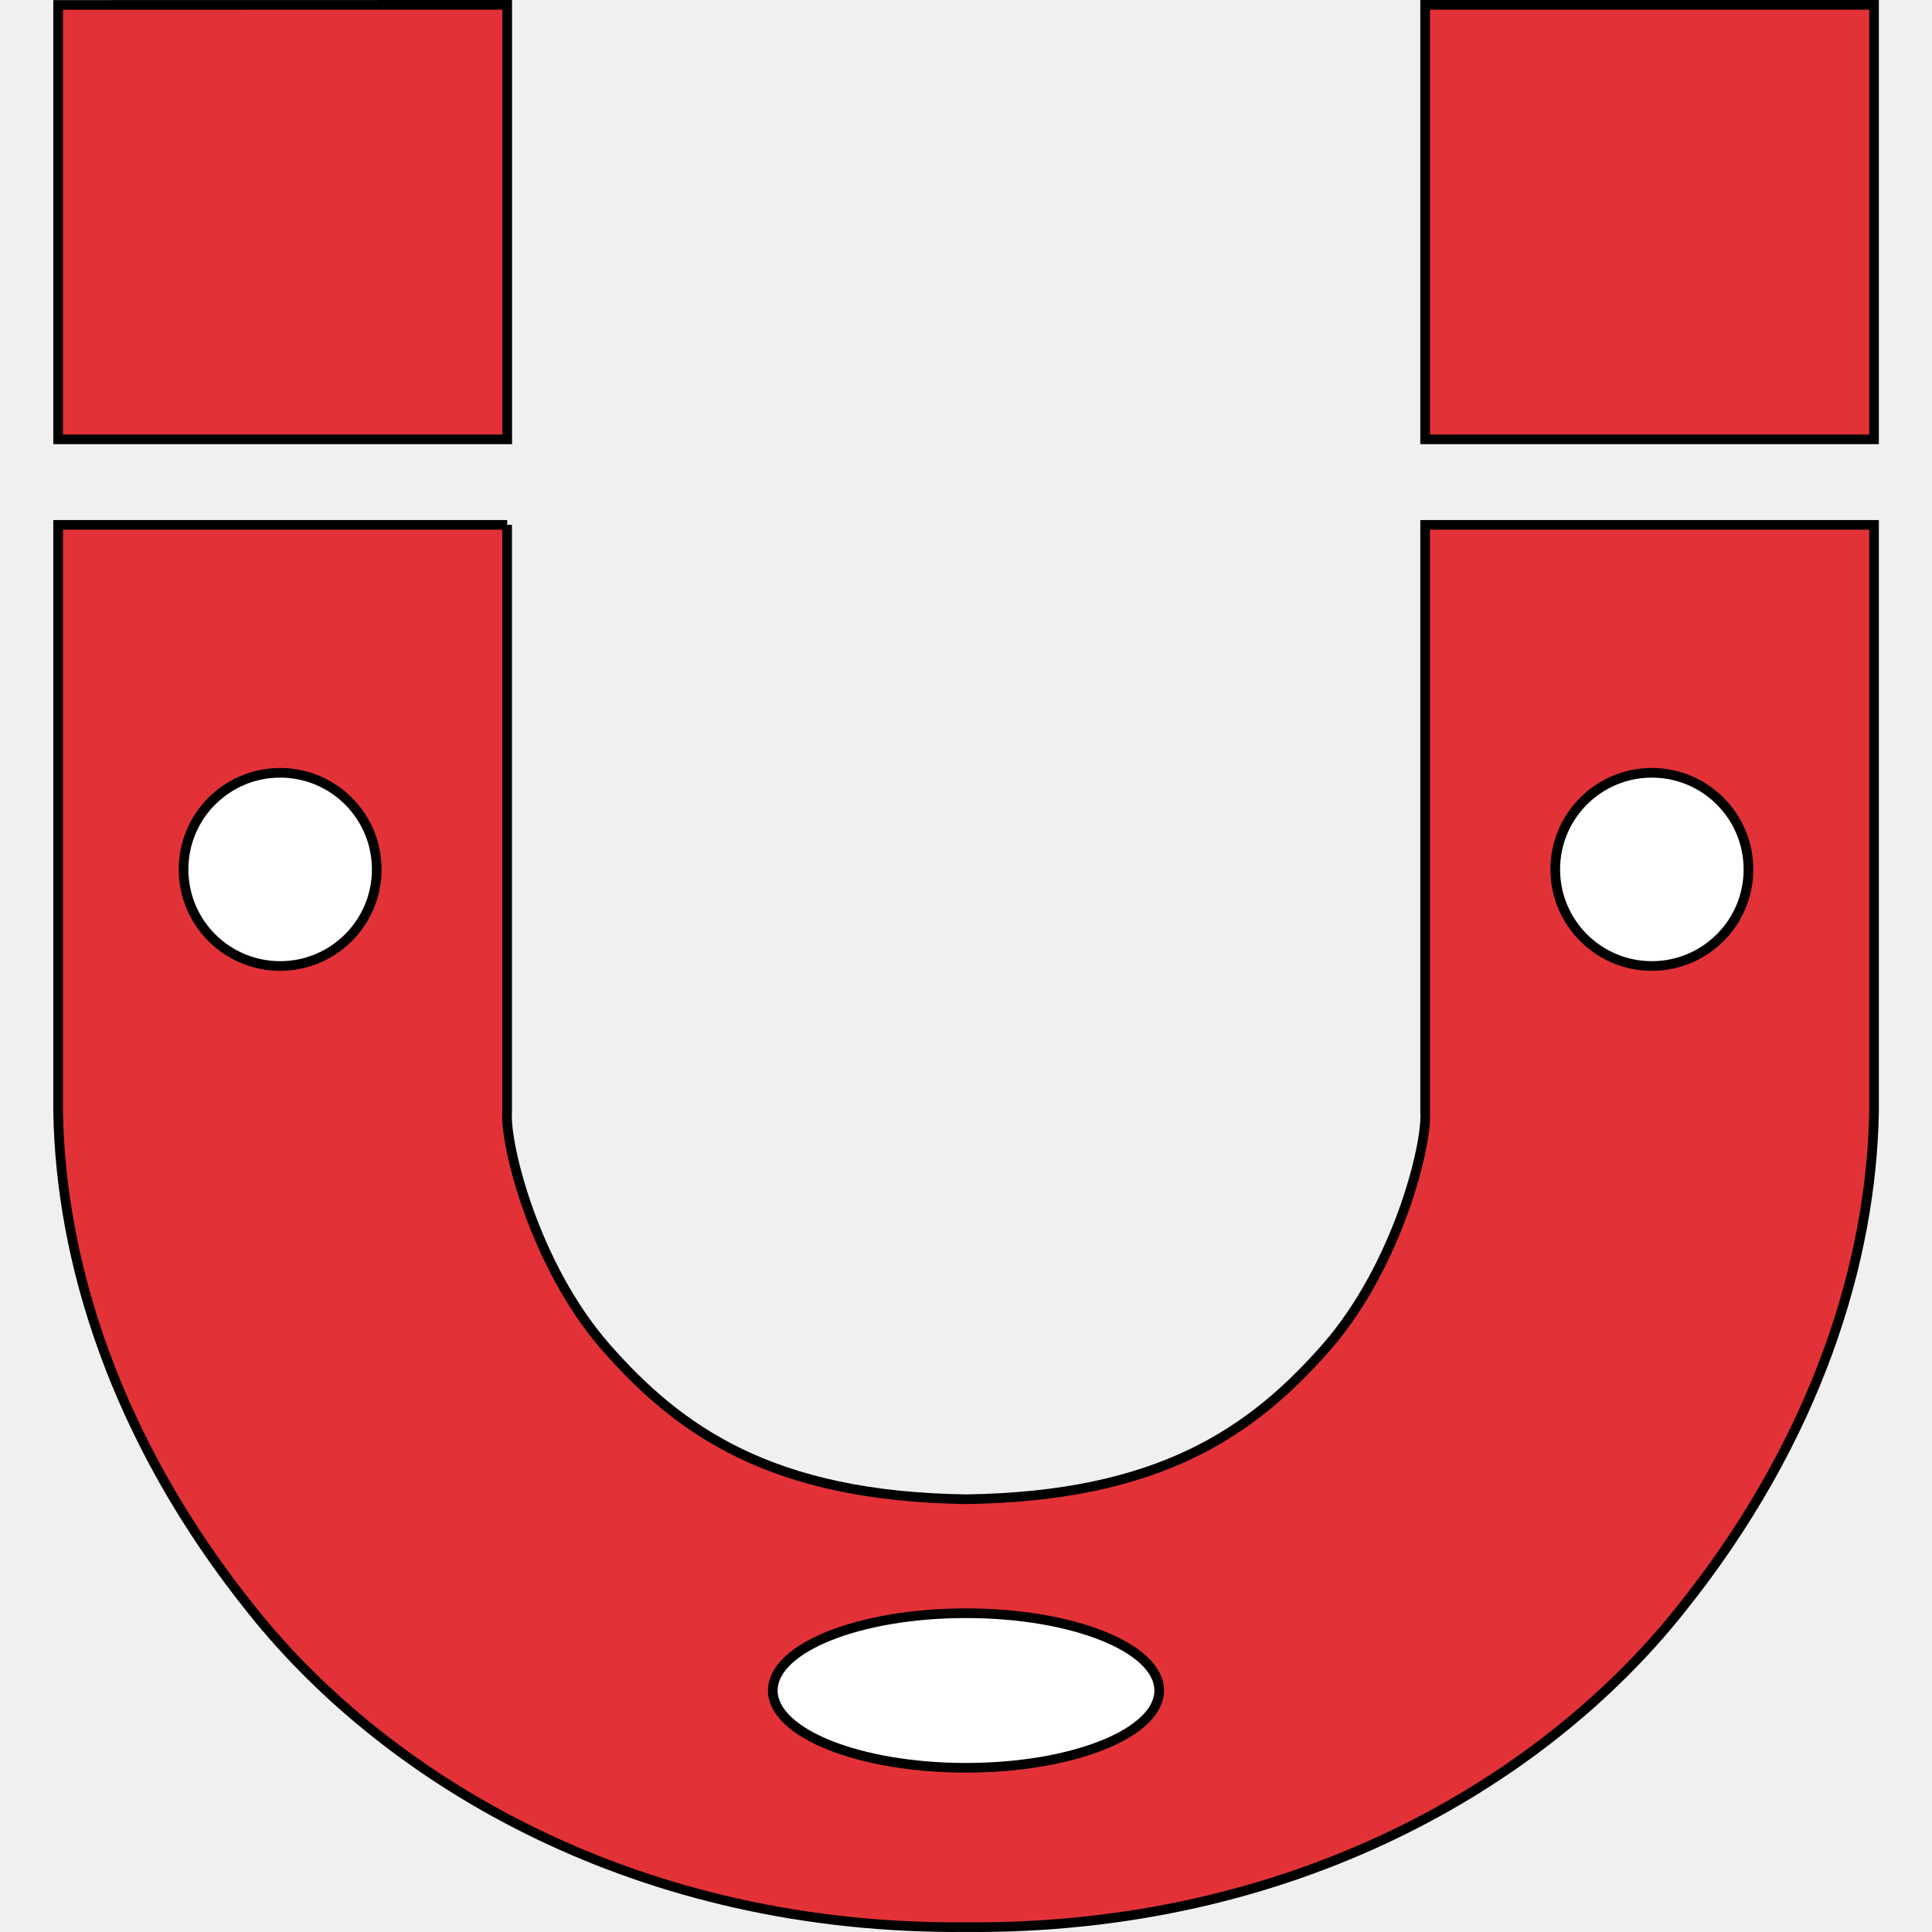
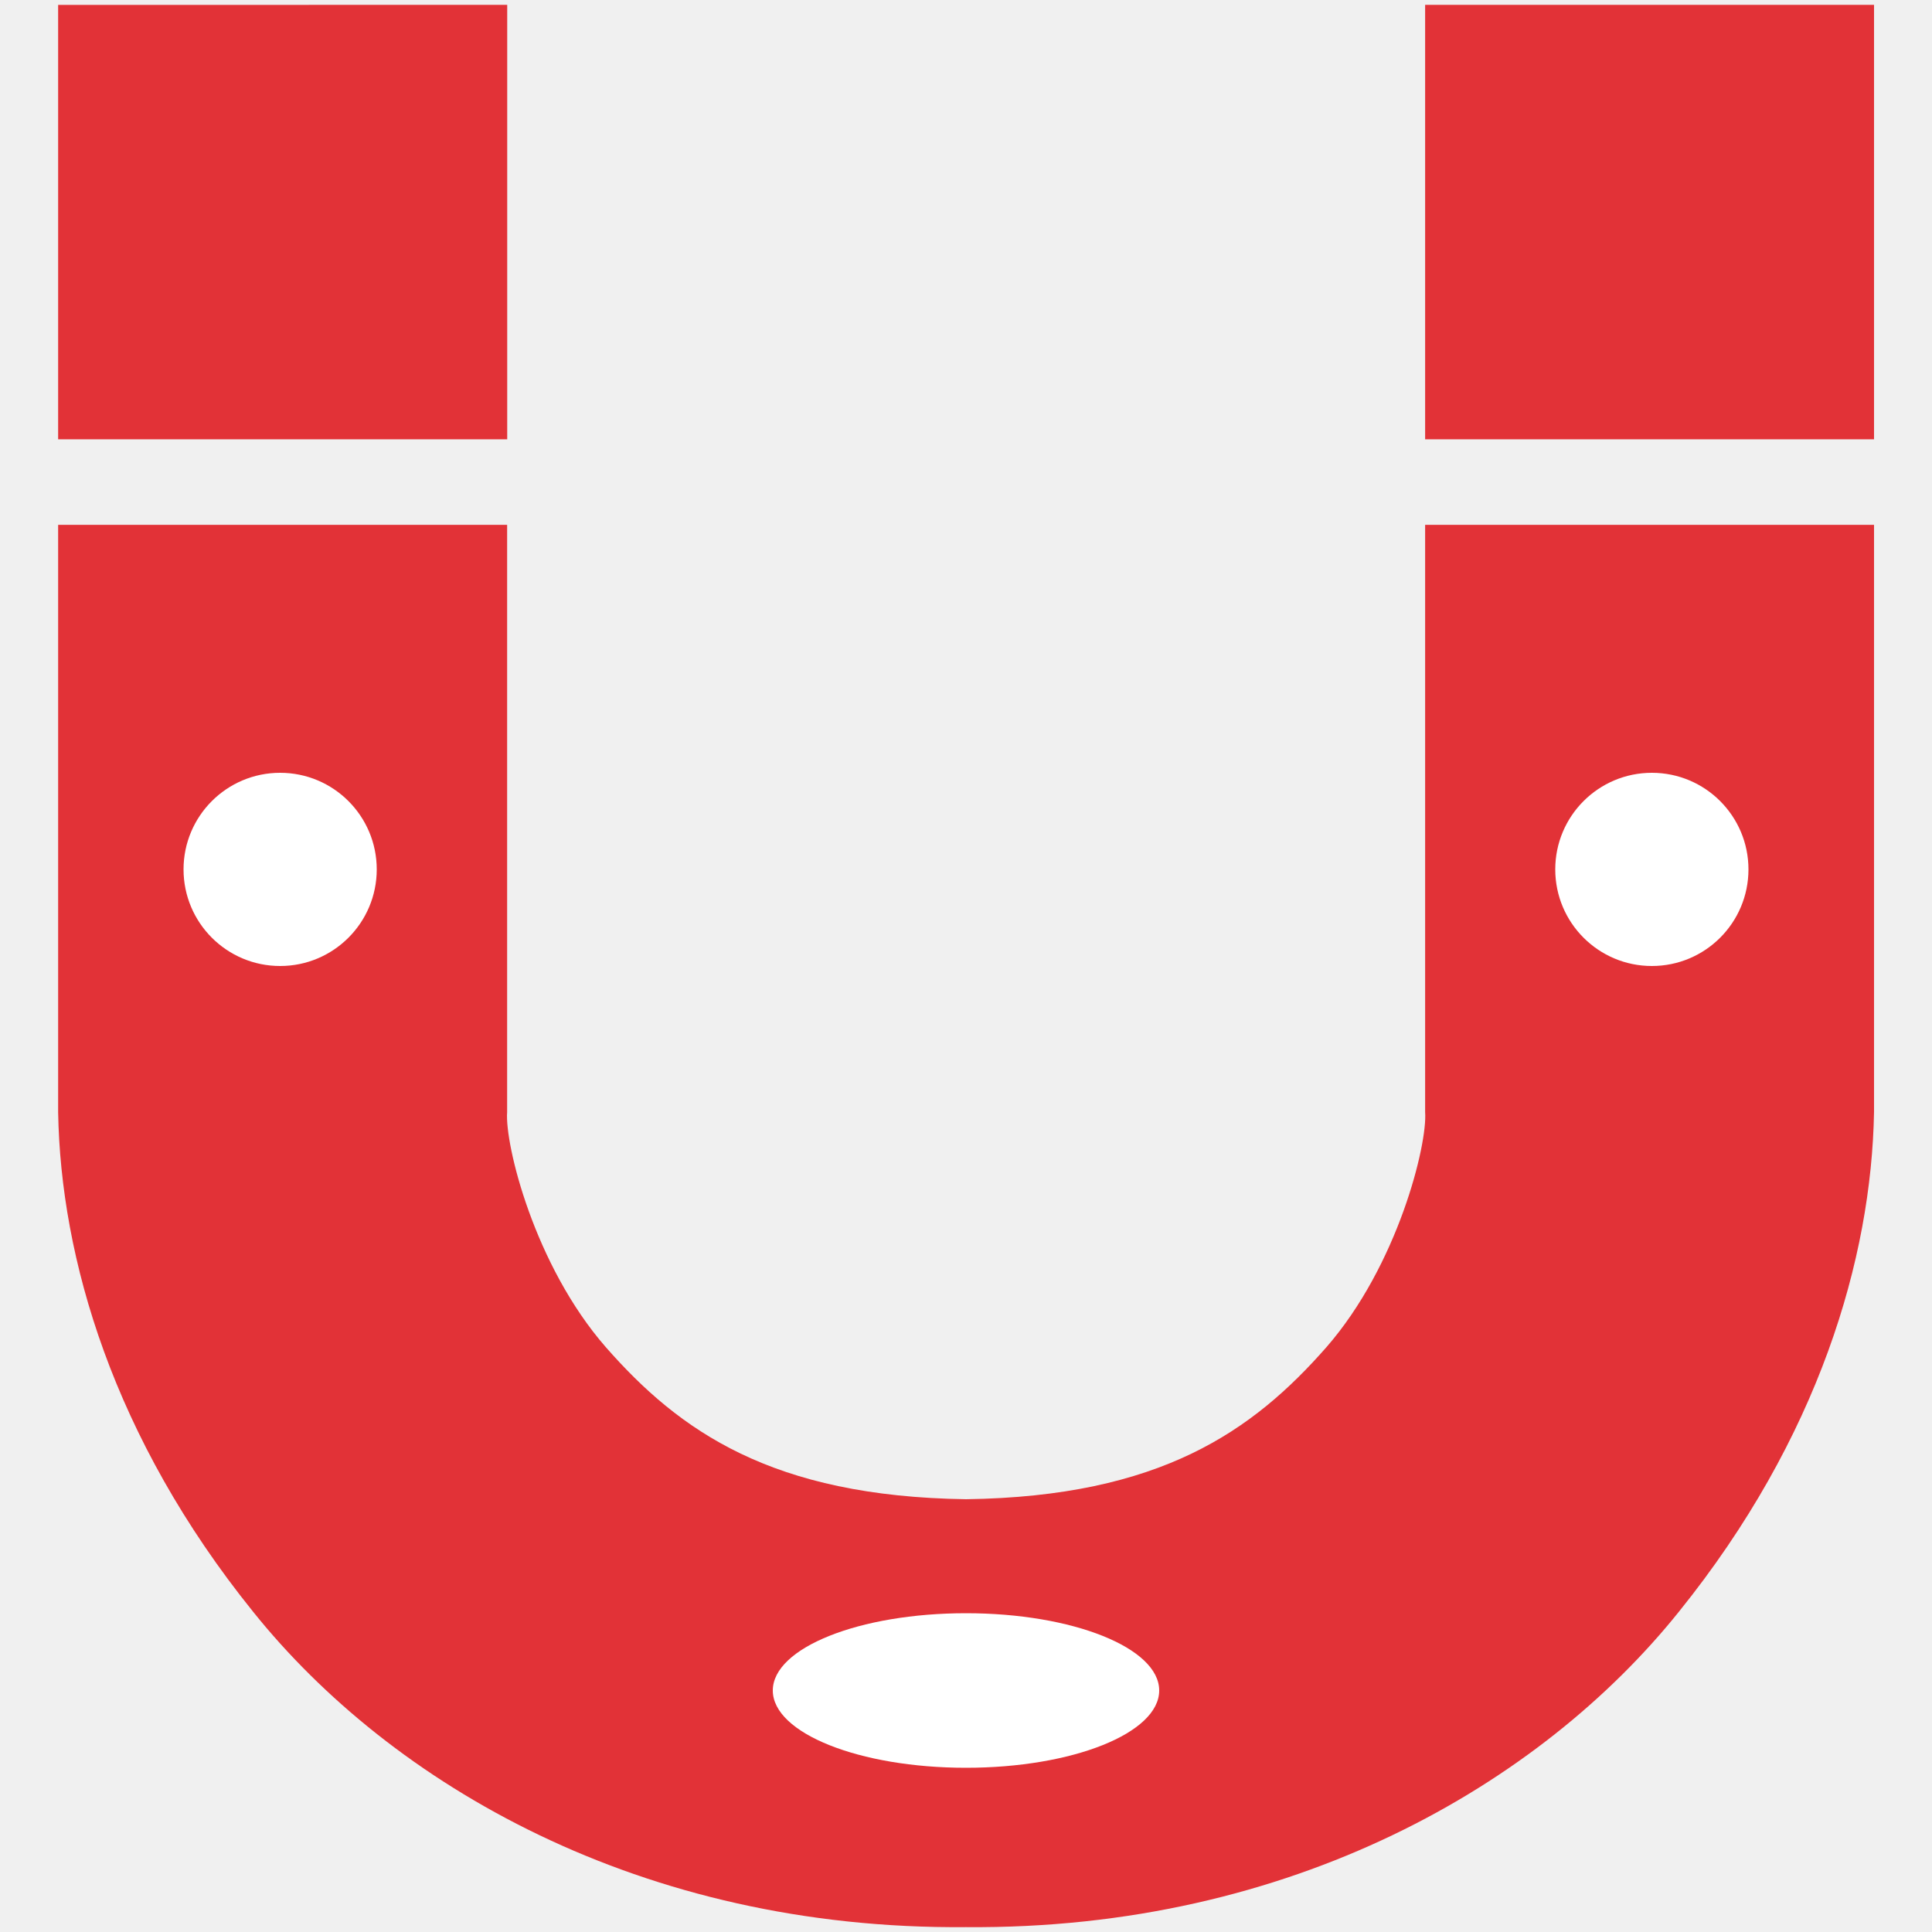
<svg xmlns="http://www.w3.org/2000/svg" id="univ-404" x="0px" y="0px" viewBox="0 0 200 200" style="enable-background:new 0 0 200 200;" xml:space="preserve" version="1.1">
  <style type="text/css">
    #path_icon_u {
        fill: #E23237;
-         stroke: #000;
    }

    #ellipse_left, #ellipse_right, #ellipse_bottom {
        fill: #FFFFFF;
-         stroke: #000;
    }
</style>
  <g>
    <path id="path_icon_u" transform="rotate(180 100 100)" d="m147.493,145.667l46.489,0l0,-60.801c-0.26,-15.105 -5.669,-33.708 -20.187,-51.717c-14.304,-17.832 -40.104,-32.937 -73.785,-32.645c-33.709,-0.283 -59.51,14.822 -73.804,32.645c-14.517,18.009 -19.936,36.621 -20.205,51.726l0,60.792l46.47,0l0,-60.792c-0.251,-3.338 2.816,-15.84 10.214,-24.331c7.612,-8.668 17.175,-15.468 37.306,-15.743c20.122,0.283 29.694,7.074 37.297,15.743c7.417,8.491 10.465,21.002 10.214,24.331l0,60.792l-0.009,0l0,0l-0,0zm46.489,53.824c0,0 0,-20.843 0,-44.97l-46.489,0c0,24.145 0,44.979 0,44.979l46.507,-0.009l-0.019,0zm-187.981,0.009l46.47,0c0,0 0,-20.843 0,-44.979l-46.47,0c0,24.145 0,44.979 0,44.979z" />
    <ellipse id="ellipse_left" cx="29" cy="90" rx="10" ry="10" />
    <ellipse id="ellipse_right" cx="171" cy="90" rx="10" ry="10" />
    <ellipse id="ellipse_bottom" cx="100" cy="175" rx="20" ry="8" />
  </g>
</svg>
